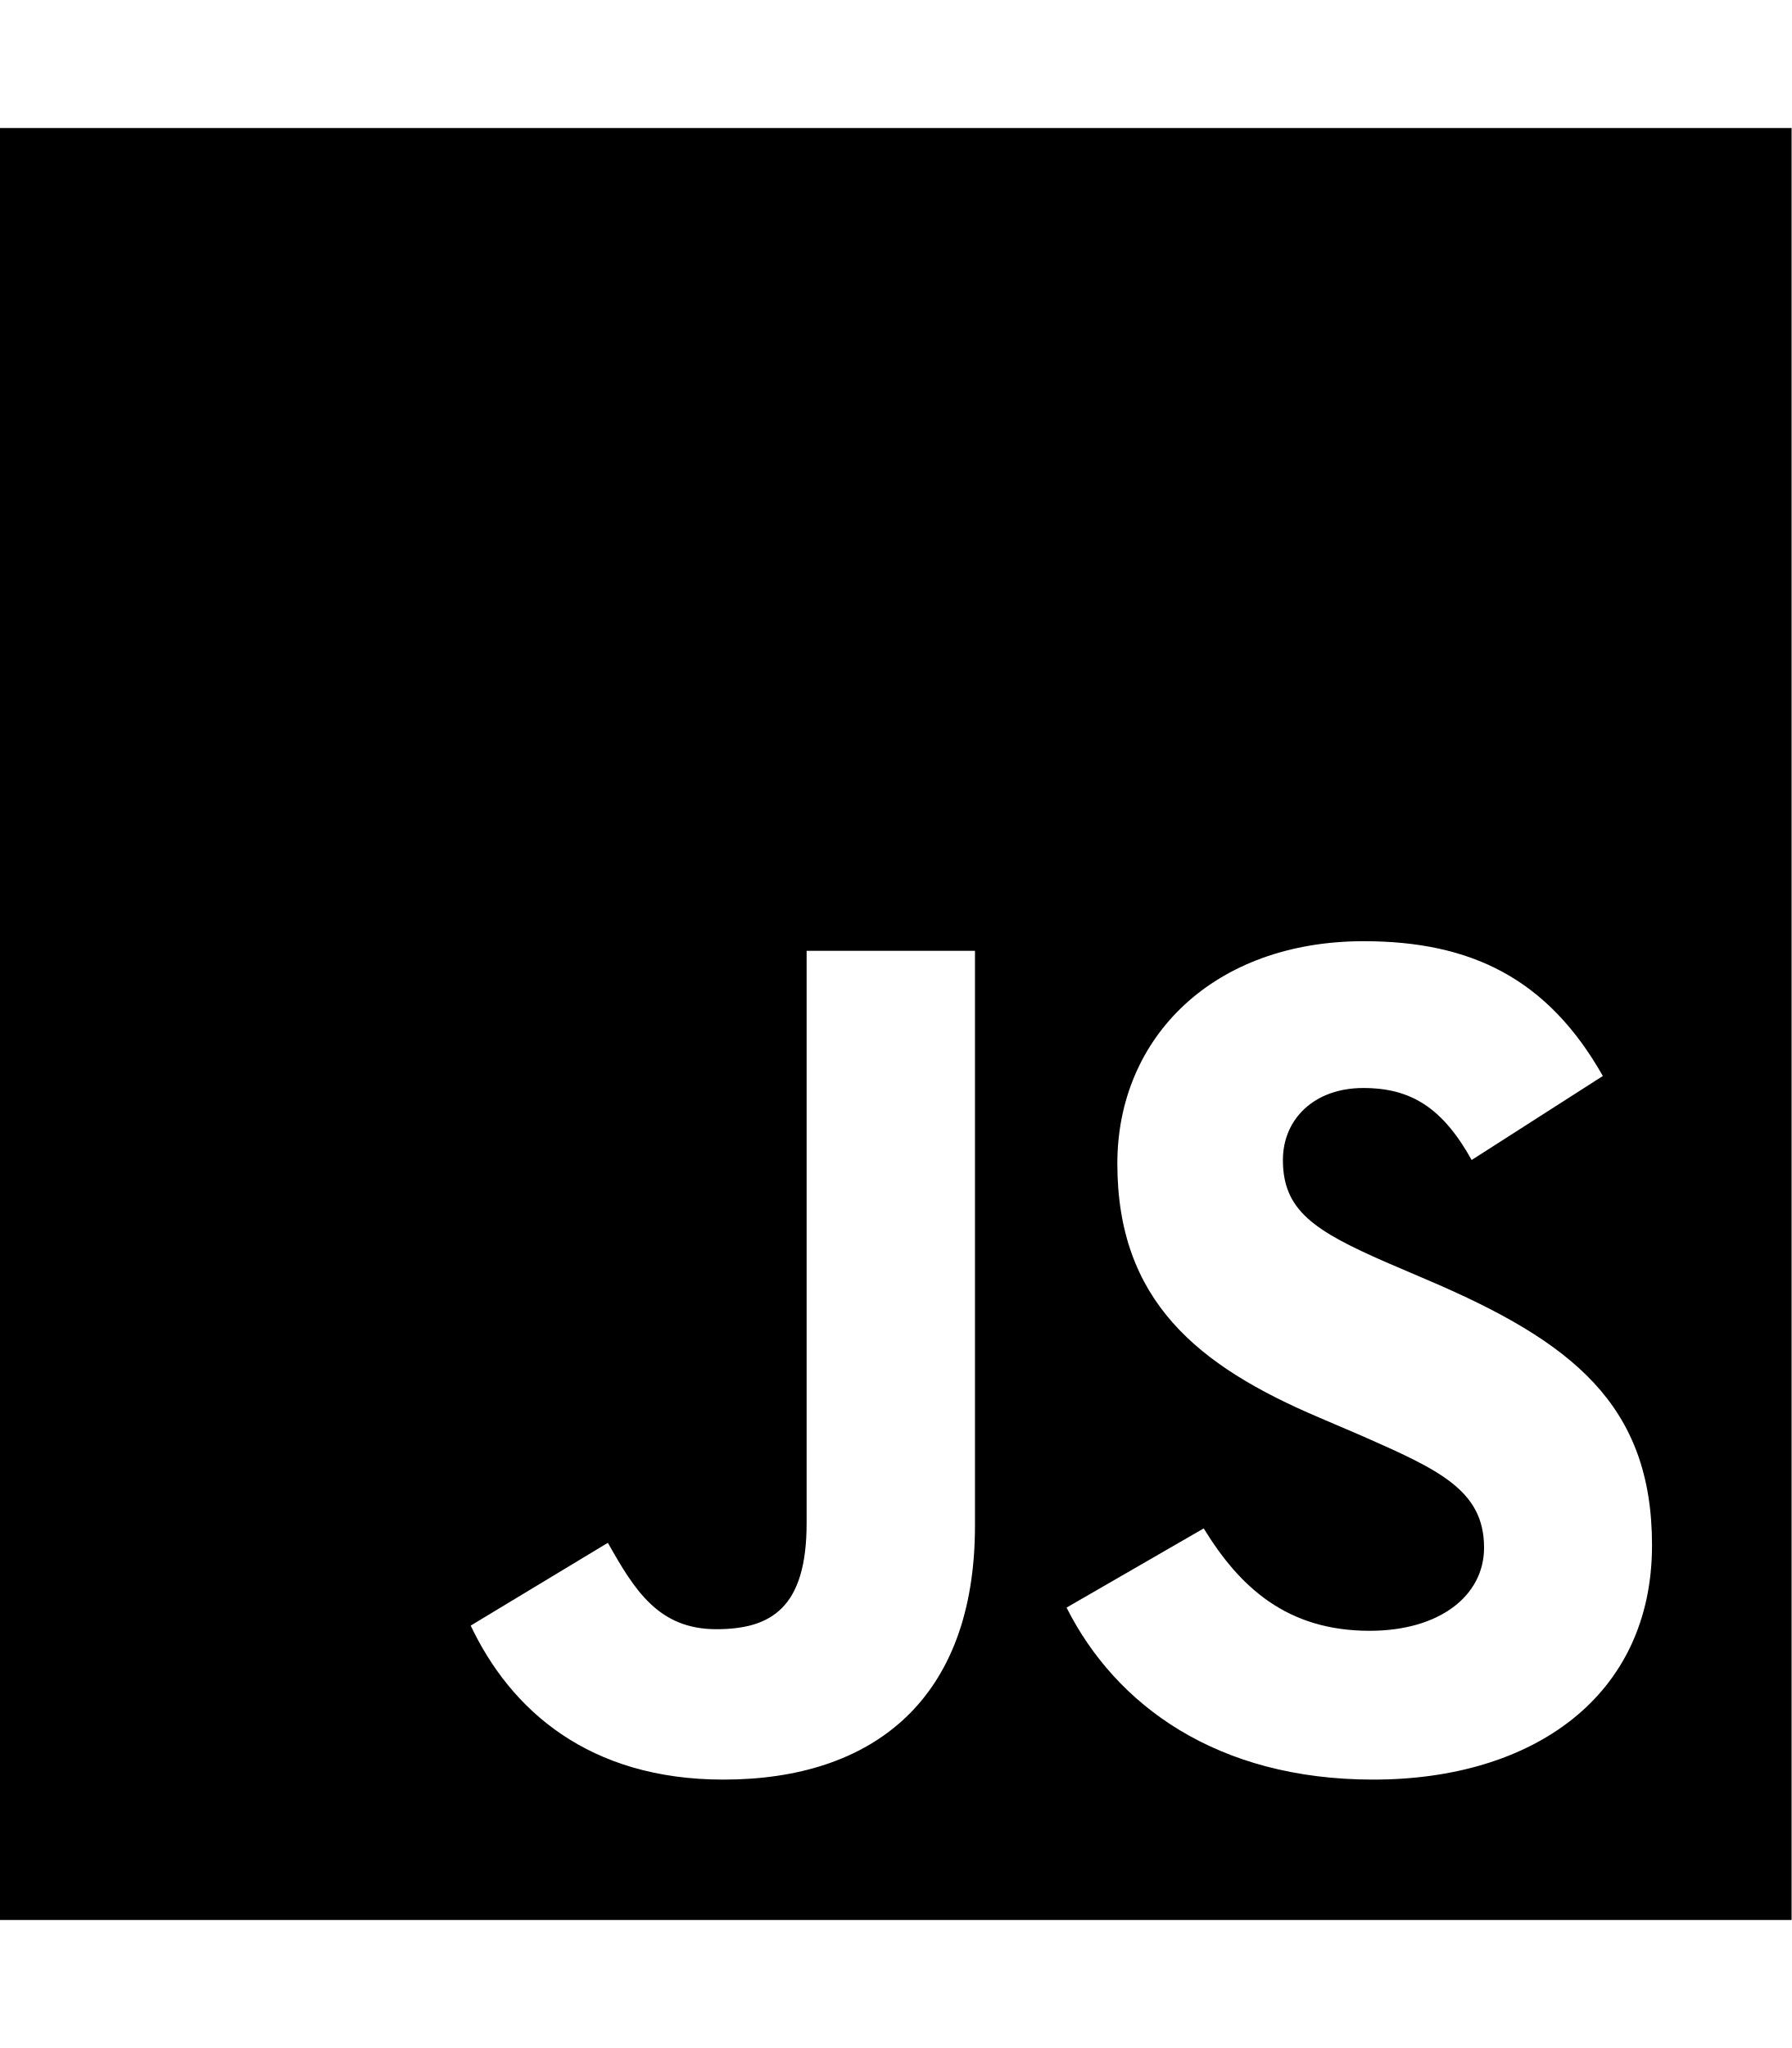
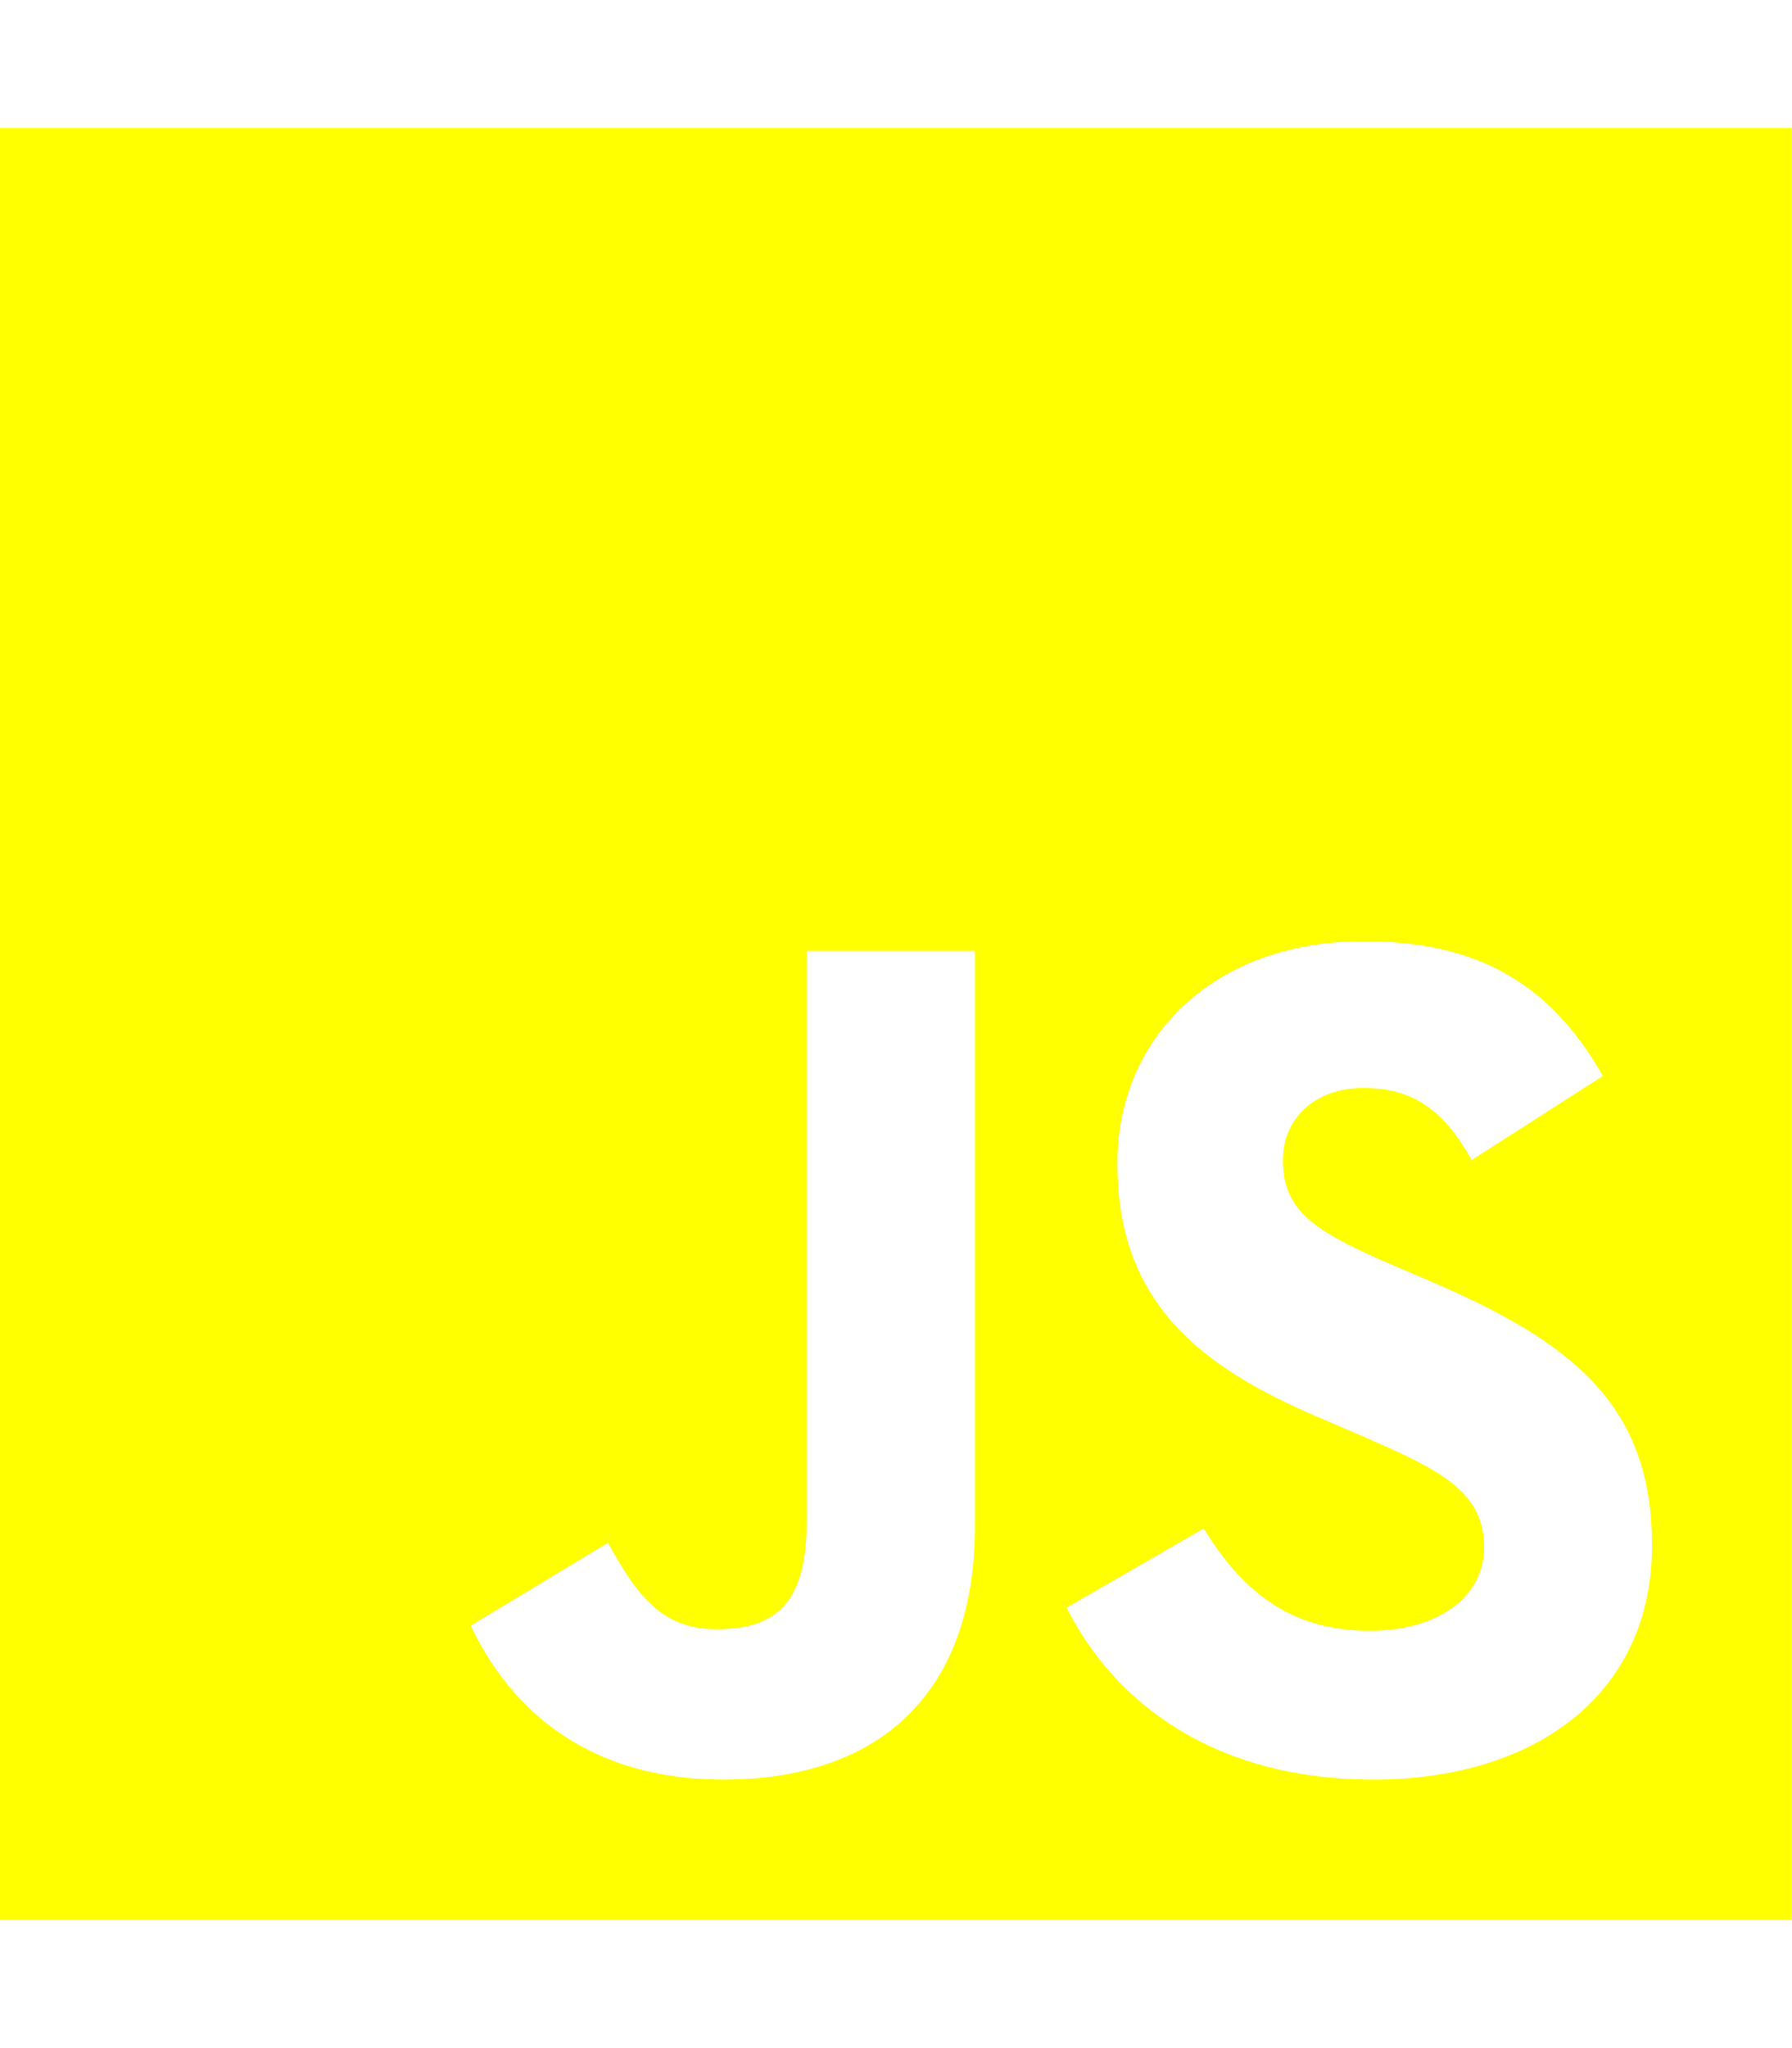
- <svg xmlns="http://www.w3.org/2000/svg" viewBox="0 0 448 512">
+ <svg xmlns="http://www.w3.org/2000/svg" fill="yellow" viewBox="0 0 448 512">
  <path d="M0 32v448h448V32H0zm243.8 349.4c0 43.6-25.6 63.5-62.9 63.5-33.7 0-53.2-17.4-63.2-38.5l34.3-20.7c6.6 11.7 12.6 21.6 27.1 21.6 13.8 0 22.6-5.4 22.6-26.5V237.7h42.1v143.7zm99.6 63.5c-39.1 0-64.4-18.6-76.7-43l34.3-19.8c9 14.7 20.8 25.6 41.5 25.6 17.4 0 28.6-8.7 28.6-20.8 0-14.4-11.4-19.5-30.7-28l-10.5-4.5c-30.4-12.9-50.5-29.2-50.5-63.5 0-31.6 24.1-55.6 61.6-55.6 26.8 0 46 9.3 59.8 33.7L368 290c-7.2-12.9-15-18-27.1-18-12.3 0-20.1 7.8-20.1 18 0 12.6 7.8 17.7 25.9 25.6l10.5 4.5c35.8 15.3 55.9 31 55.9 66.2 0 37.8-29.8 58.6-69.7 58.6z" />
</svg>
